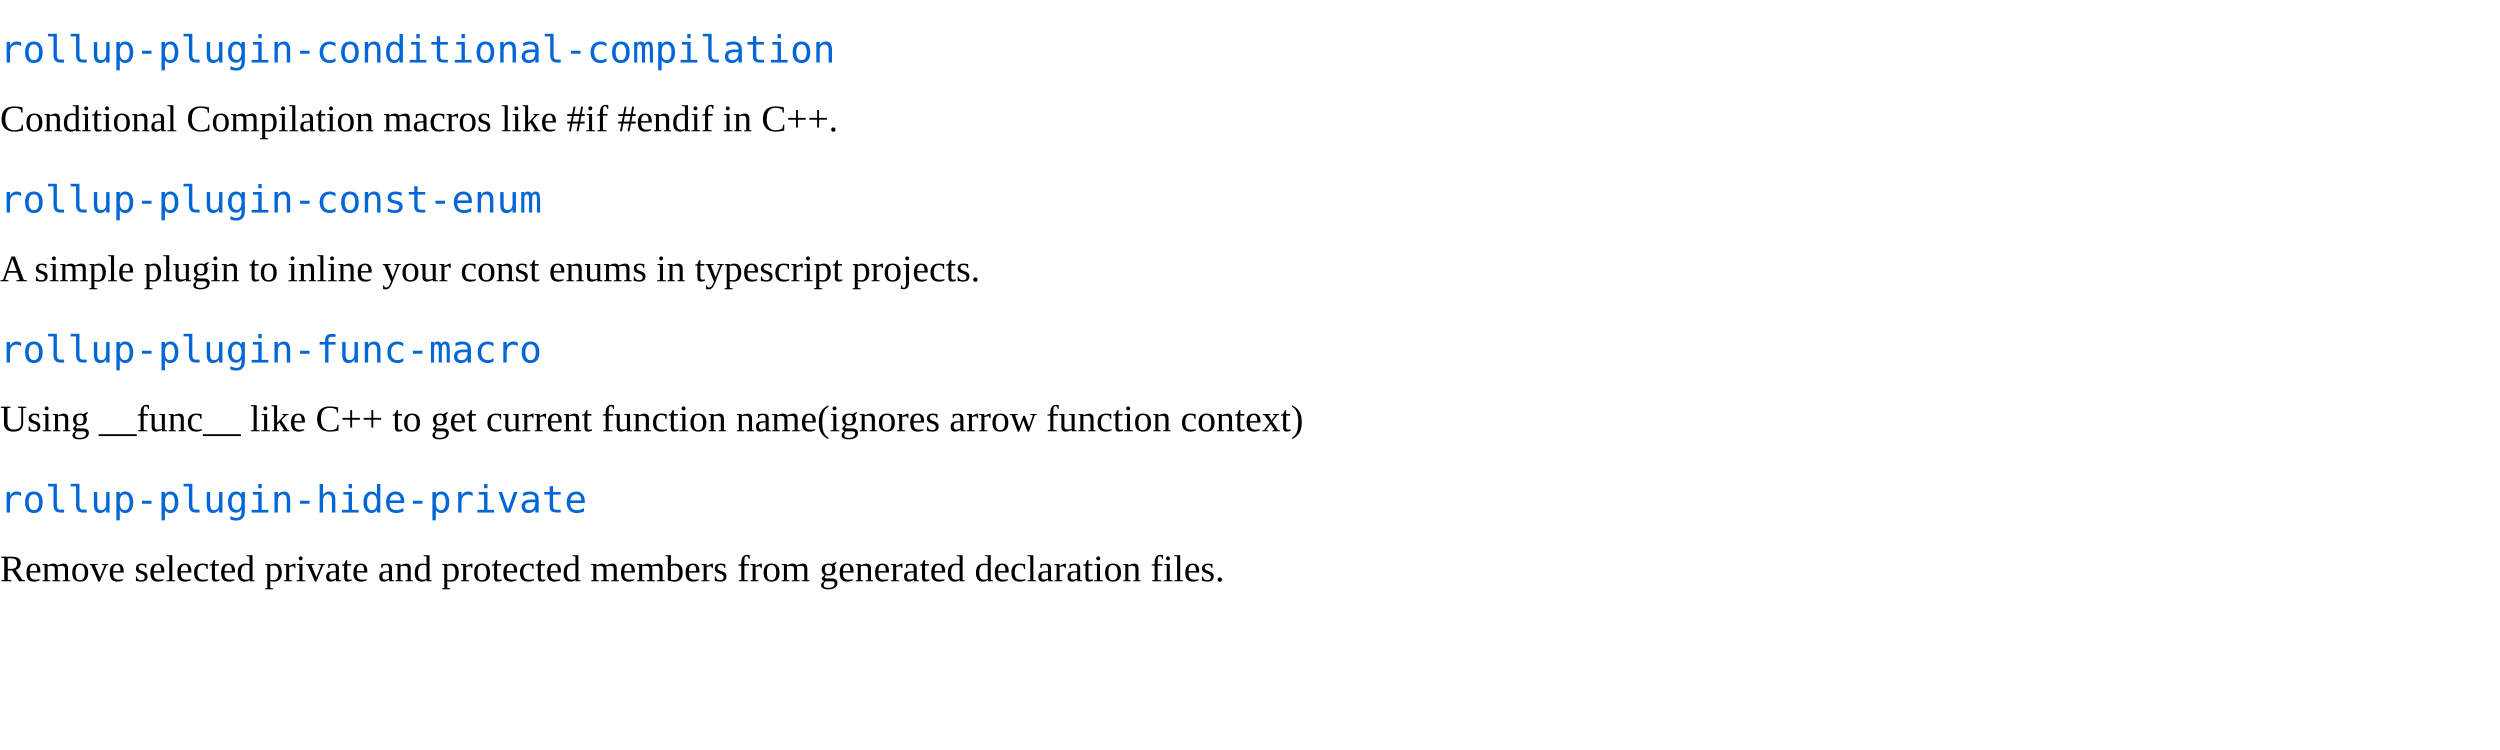
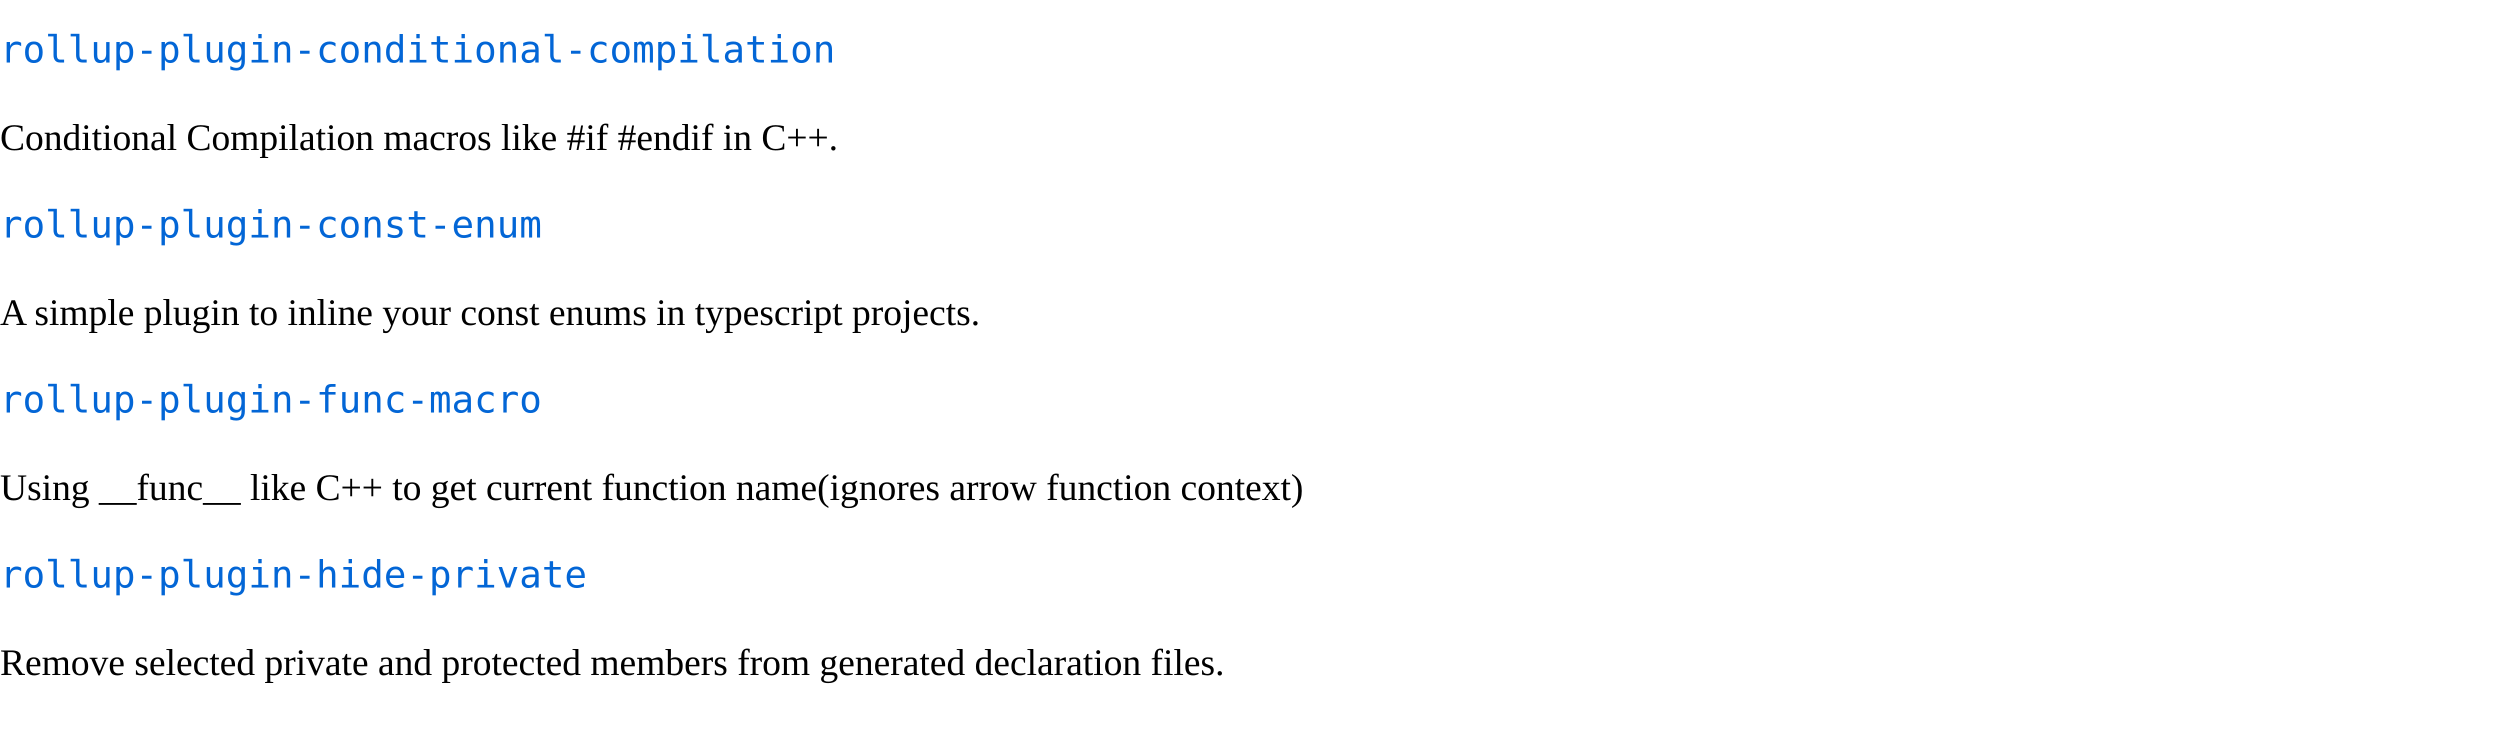
<svg xmlns="http://www.w3.org/2000/svg" width="800" height="240">
  <style>.plugin-name {
  font-size: 1rem;
  font-family: Consolas, monospace;
  fill: #0366d6;
}
.description {
  font-size: 1rem;
}
</style>
  <a href="https://www.npmjs.com/package/rollup-plugin-conditional-compilation" target="_blank">
    <text x="0" y="20" class="plugin-name">rollup-plugin-conditional-compilation</text>
-     <text x="0" y="42" class="description">Conditional Compilation macros like #if #endif in C++.</text>
+     <text x="0" y="48" class="description">Conditional Compilation macros like #if #endif in C++.</text>
  </a>
  <a href="https://www.npmjs.com/package/rollup-plugin-const-enum" target="_blank">
-     <text x="0" y="68" class="plugin-name">rollup-plugin-const-enum</text>
-     <text x="0" y="90" class="description">A simple plugin to inline your const enums in typescript projects.</text>
+     <text x="0" y="76" class="plugin-name">rollup-plugin-const-enum</text>
+     <text x="0" y="104" class="description">A simple plugin to inline your const enums in typescript projects.</text>
  </a>
  <a href="https://www.npmjs.com/package/rollup-plugin-func-macro" target="_blank">
-     <text x="0" y="116" class="plugin-name">rollup-plugin-func-macro</text>
-     <text x="0" y="138" class="description">Using __func__ like C++ to get current function name(ignores arrow function context)</text>
+     <text x="0" y="132" class="plugin-name">rollup-plugin-func-macro</text>
+     <text x="0" y="160" class="description">Using __func__ like C++ to get current function name(ignores arrow function context)</text>
  </a>
  <a href="https://www.npmjs.com/package/rollup-plugin-hide-private" target="_blank">
-     <text x="0" y="164" class="plugin-name">rollup-plugin-hide-private</text>
-     <text x="0" y="186" class="description">Remove selected private and protected members from generated declaration files.</text>
+     <text x="0" y="188" class="plugin-name">rollup-plugin-hide-private</text>
+     <text x="0" y="216" class="description">Remove selected private and protected members from generated declaration files.</text>
  </a>
</svg>
